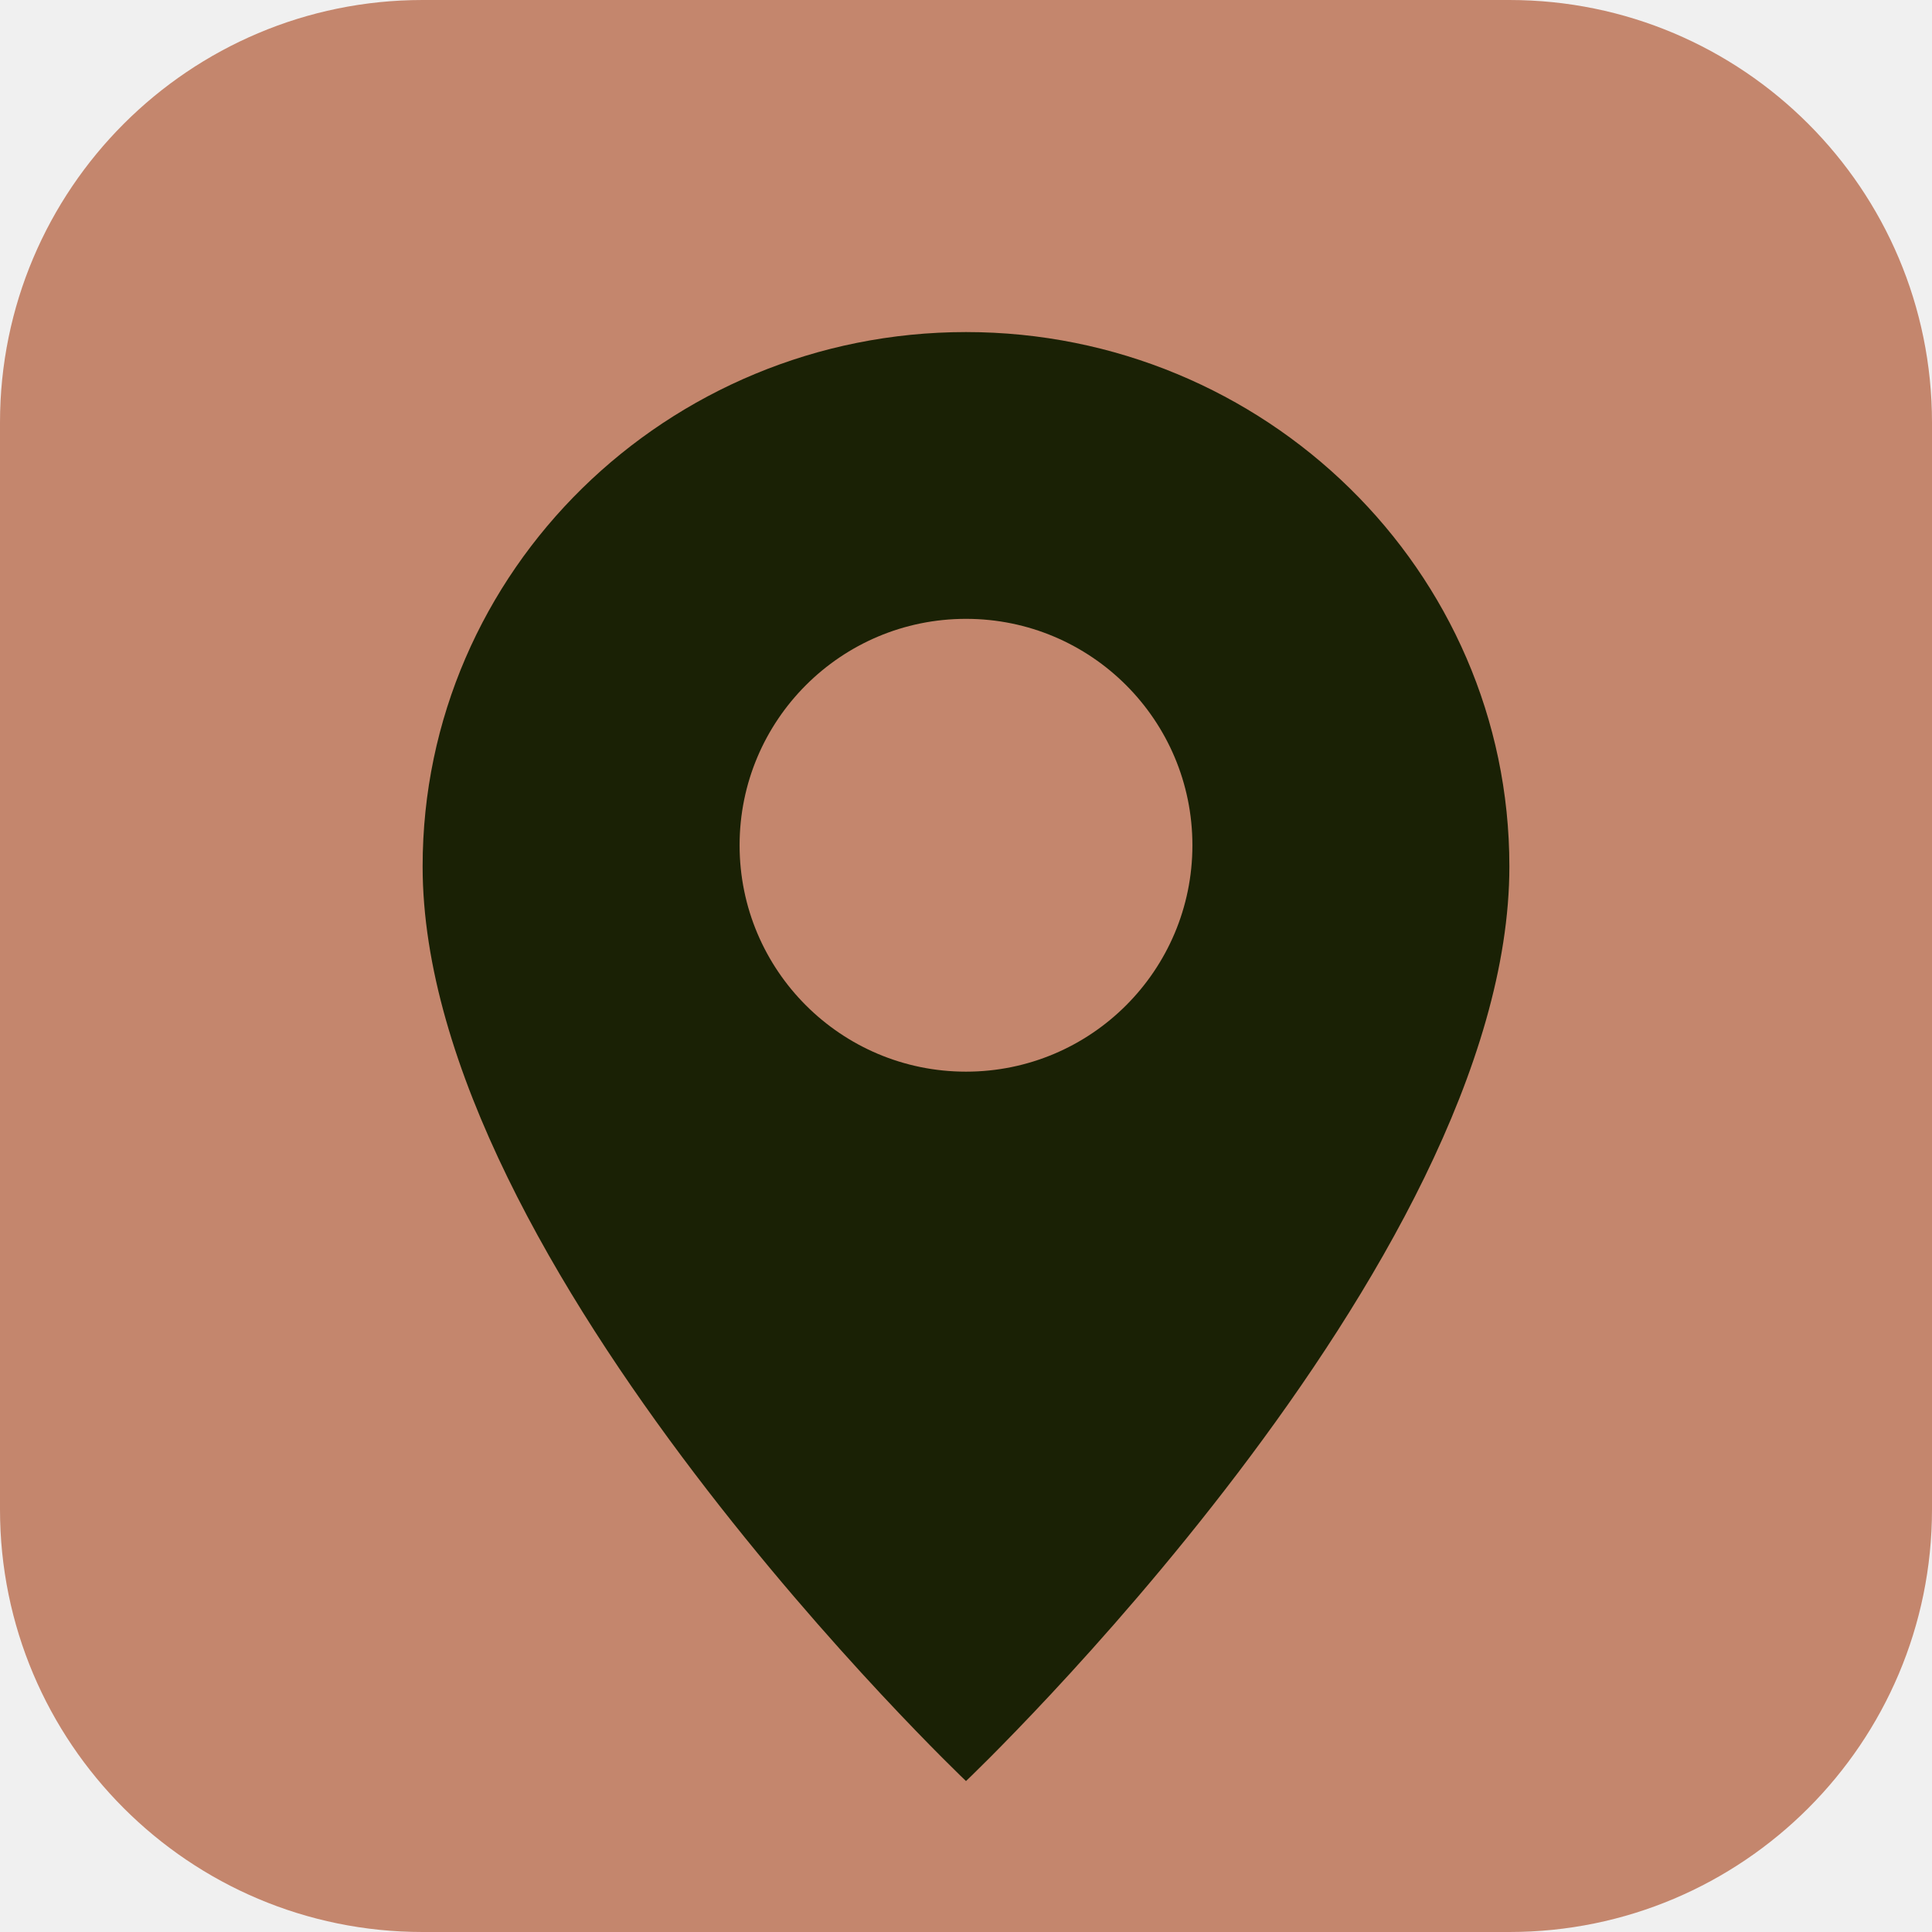
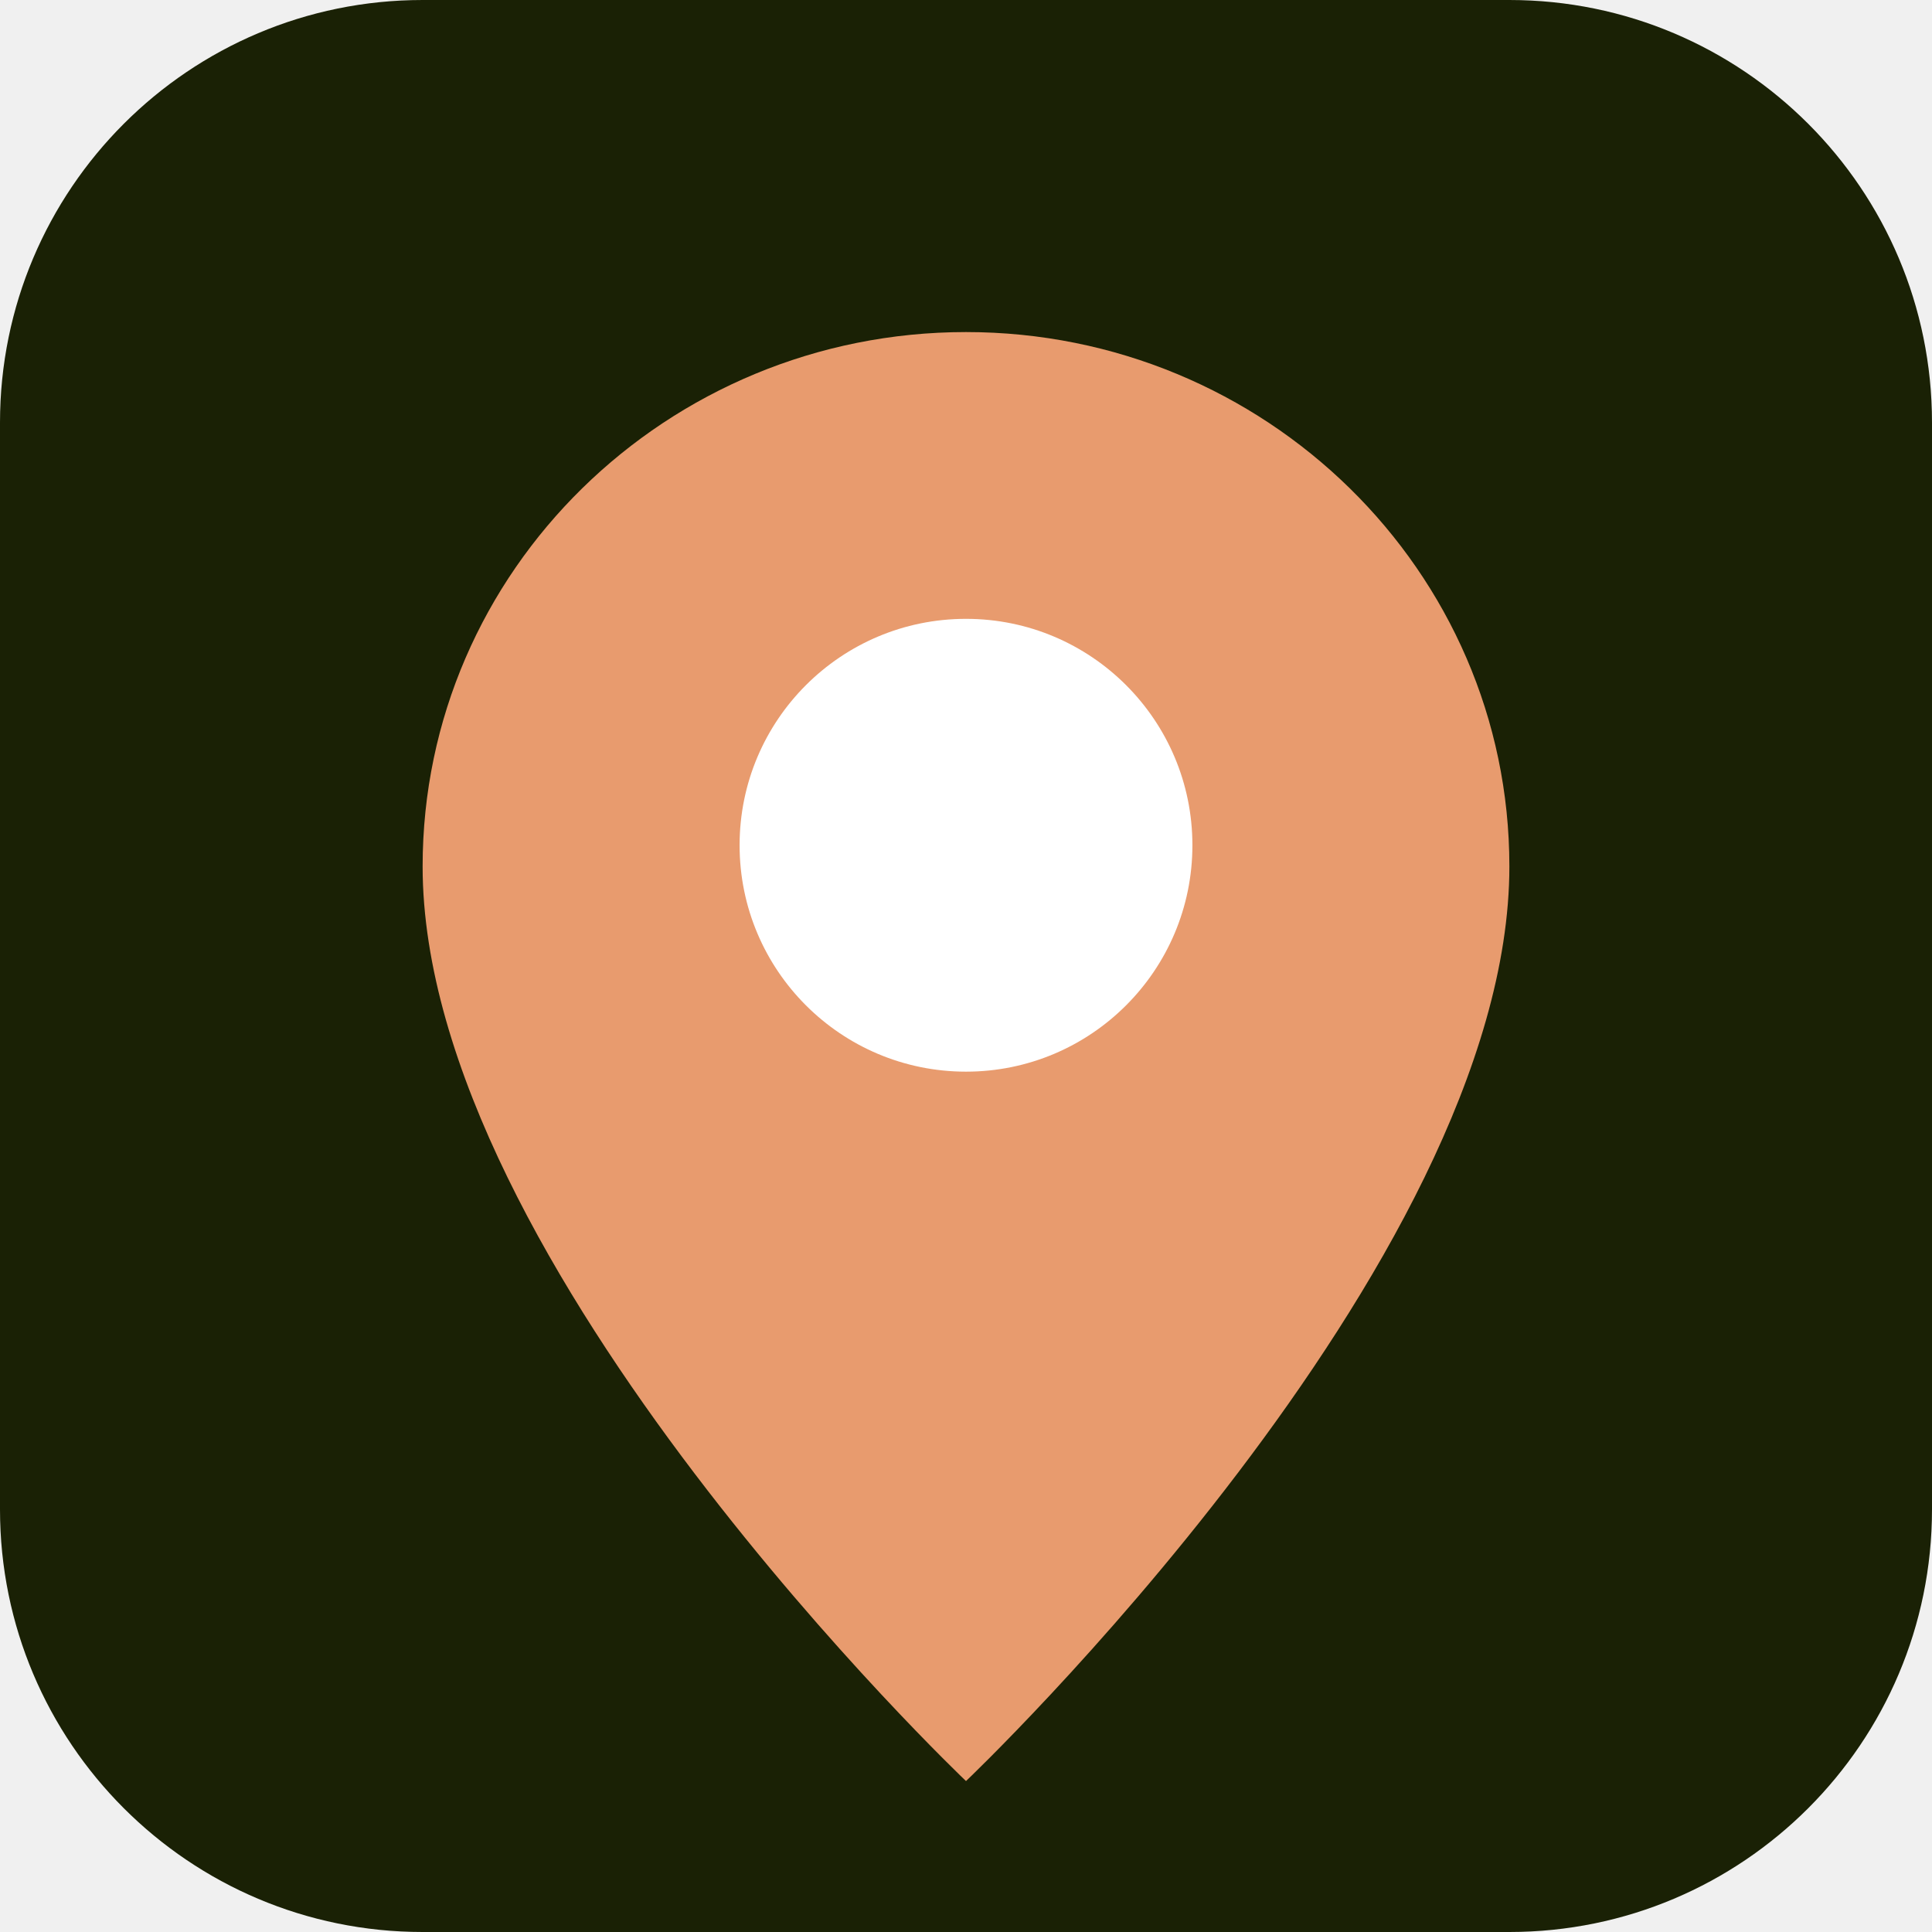
<svg xmlns="http://www.w3.org/2000/svg" viewBox="0 0 64 64">
-   <rect width="64" height="64" rx="14" fill="#C4866D" />
-   <path d="M32 11c-9.9 0-18 7.9-18 17.7 0 13.2 18 30.3 18 30.3s18-17.1 18-30.3C50 18.9 41.9 11 32 11z" fill="#1A2105" />
-   <circle cx="32" cy="28" r="7.5" fill="#C4866D" />
+   <rect width="64" height="64" rx="14" fill="#1A2105" />
+   <path d="M32 11c-9.9 0-18 7.9-18 17.7 0 13.2 18 30.3 18 30.3s18-17.1 18-30.3C50 18.9 41.9 11 32 11z" fill="#E89B6E" />
+   <circle cx="32" cy="28" r="7.5" fill="#FFFFFF" />
</svg>
